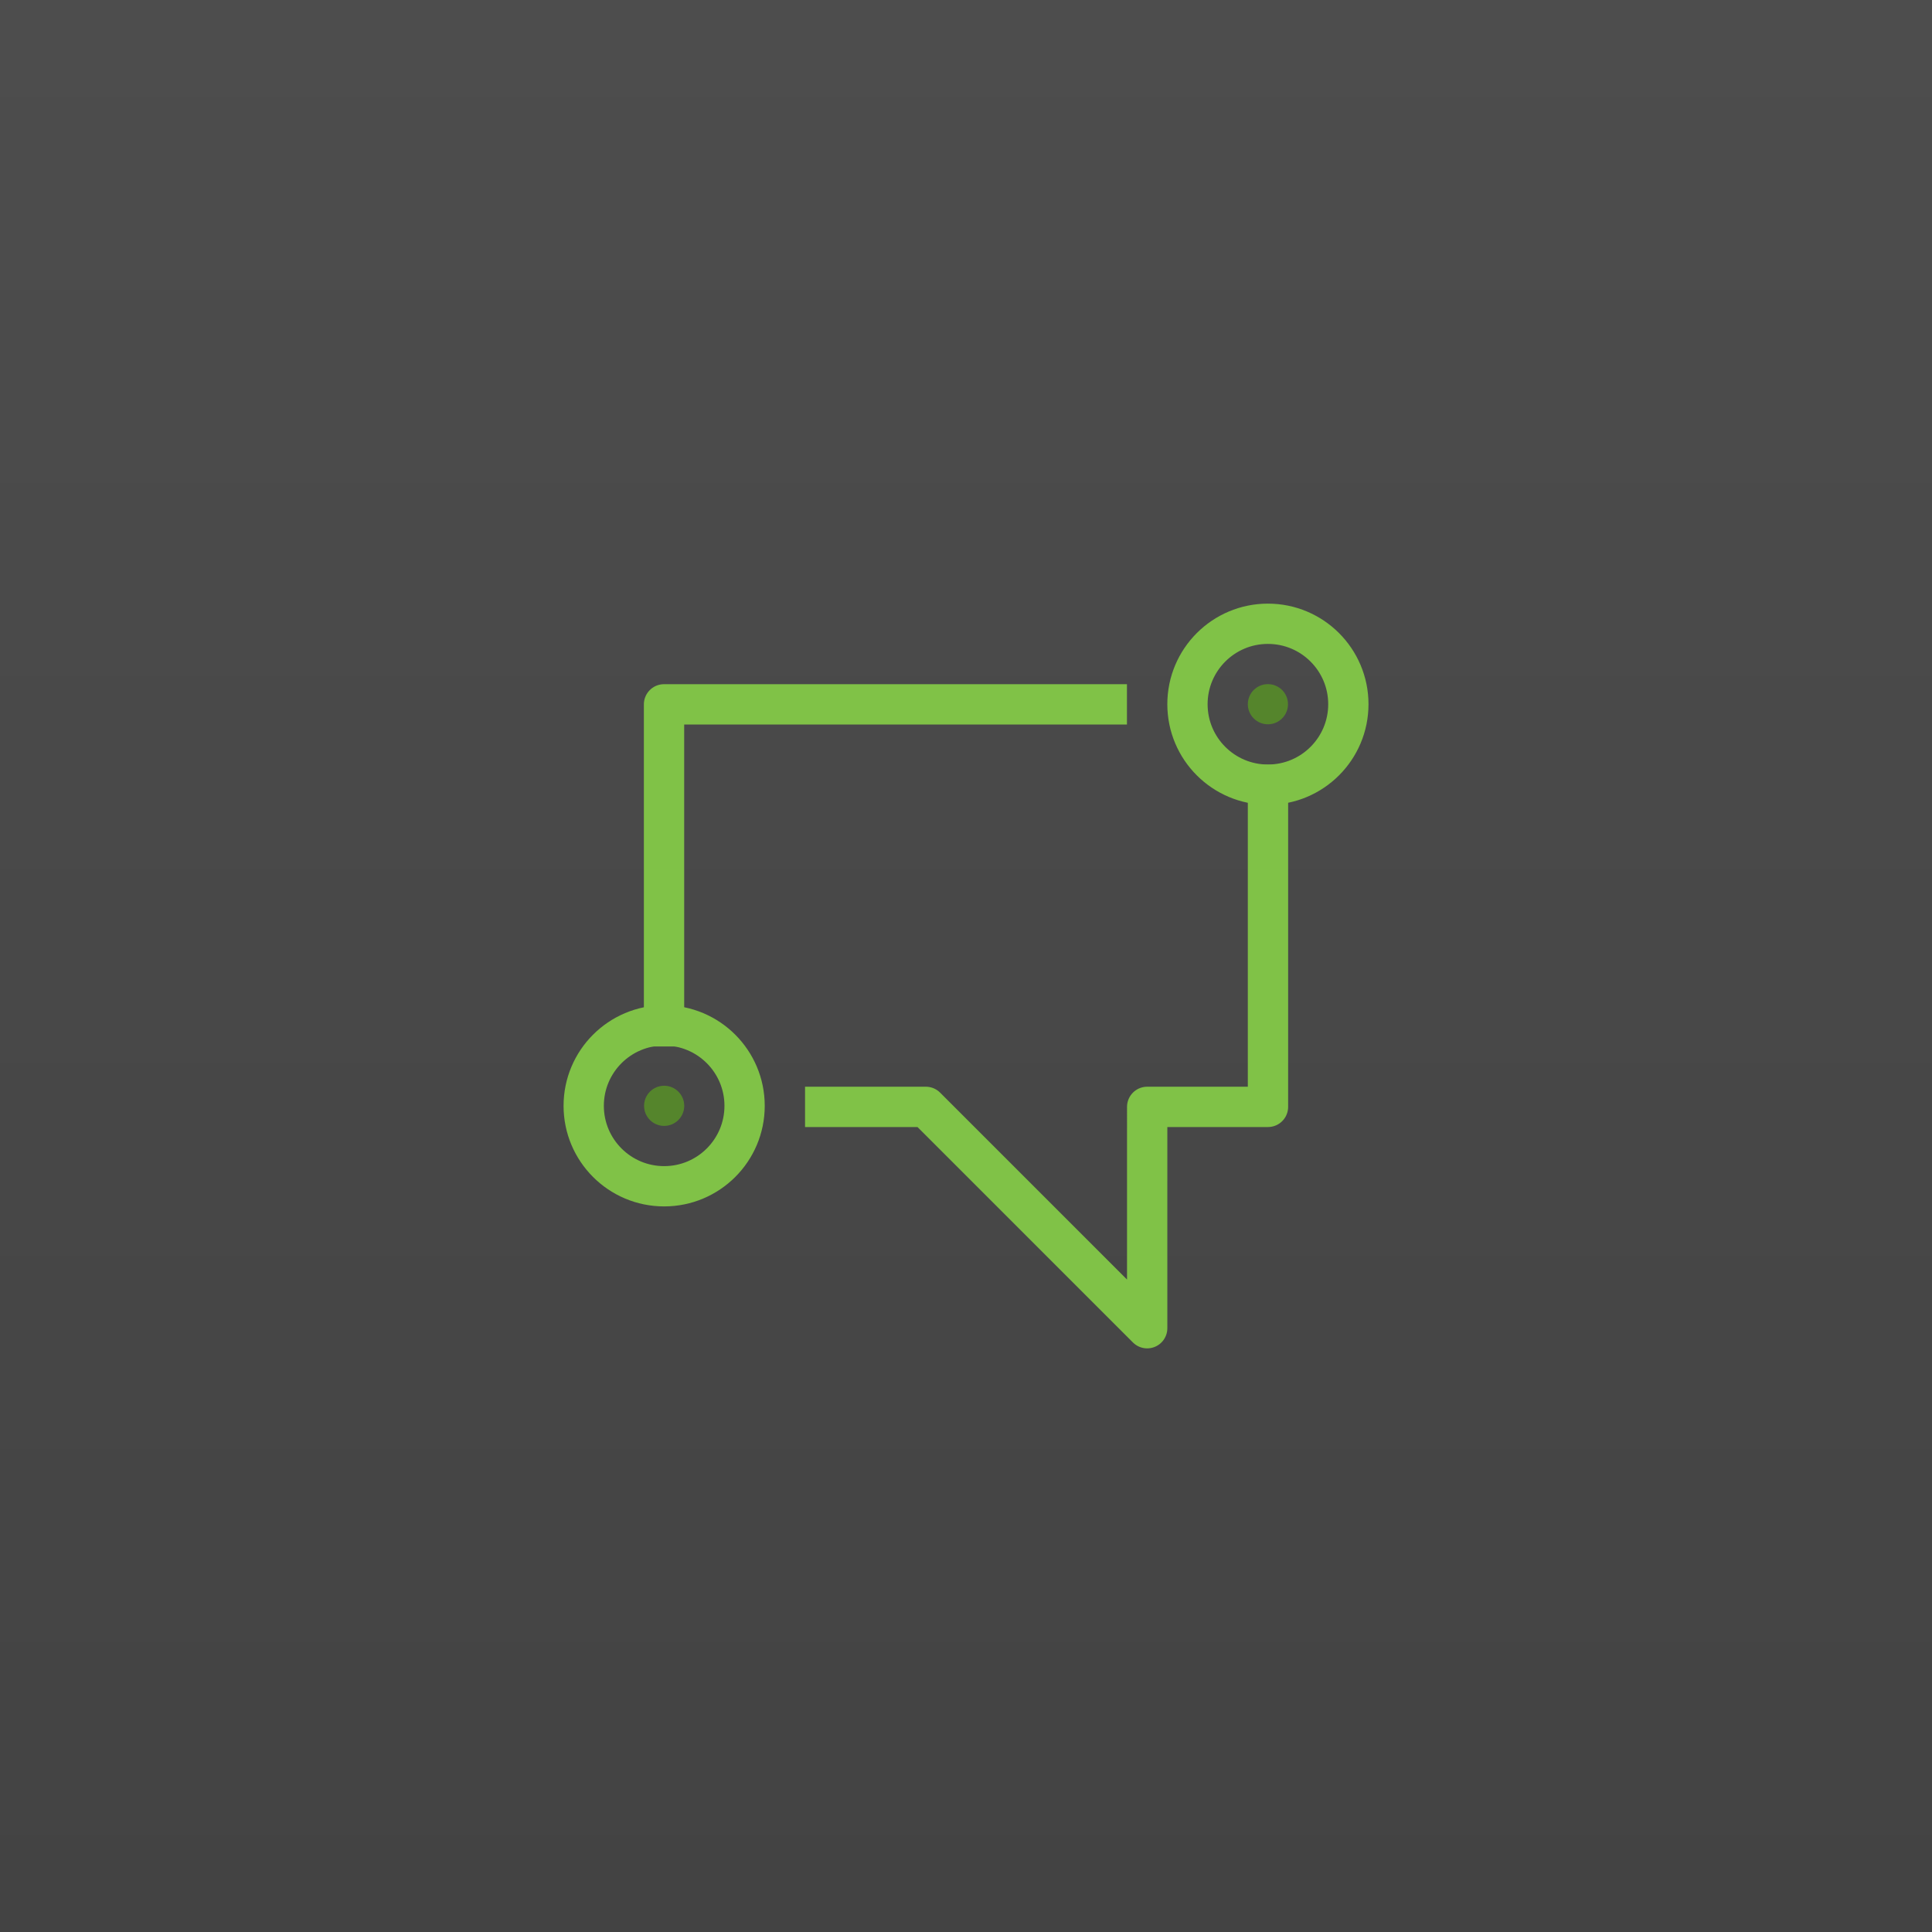
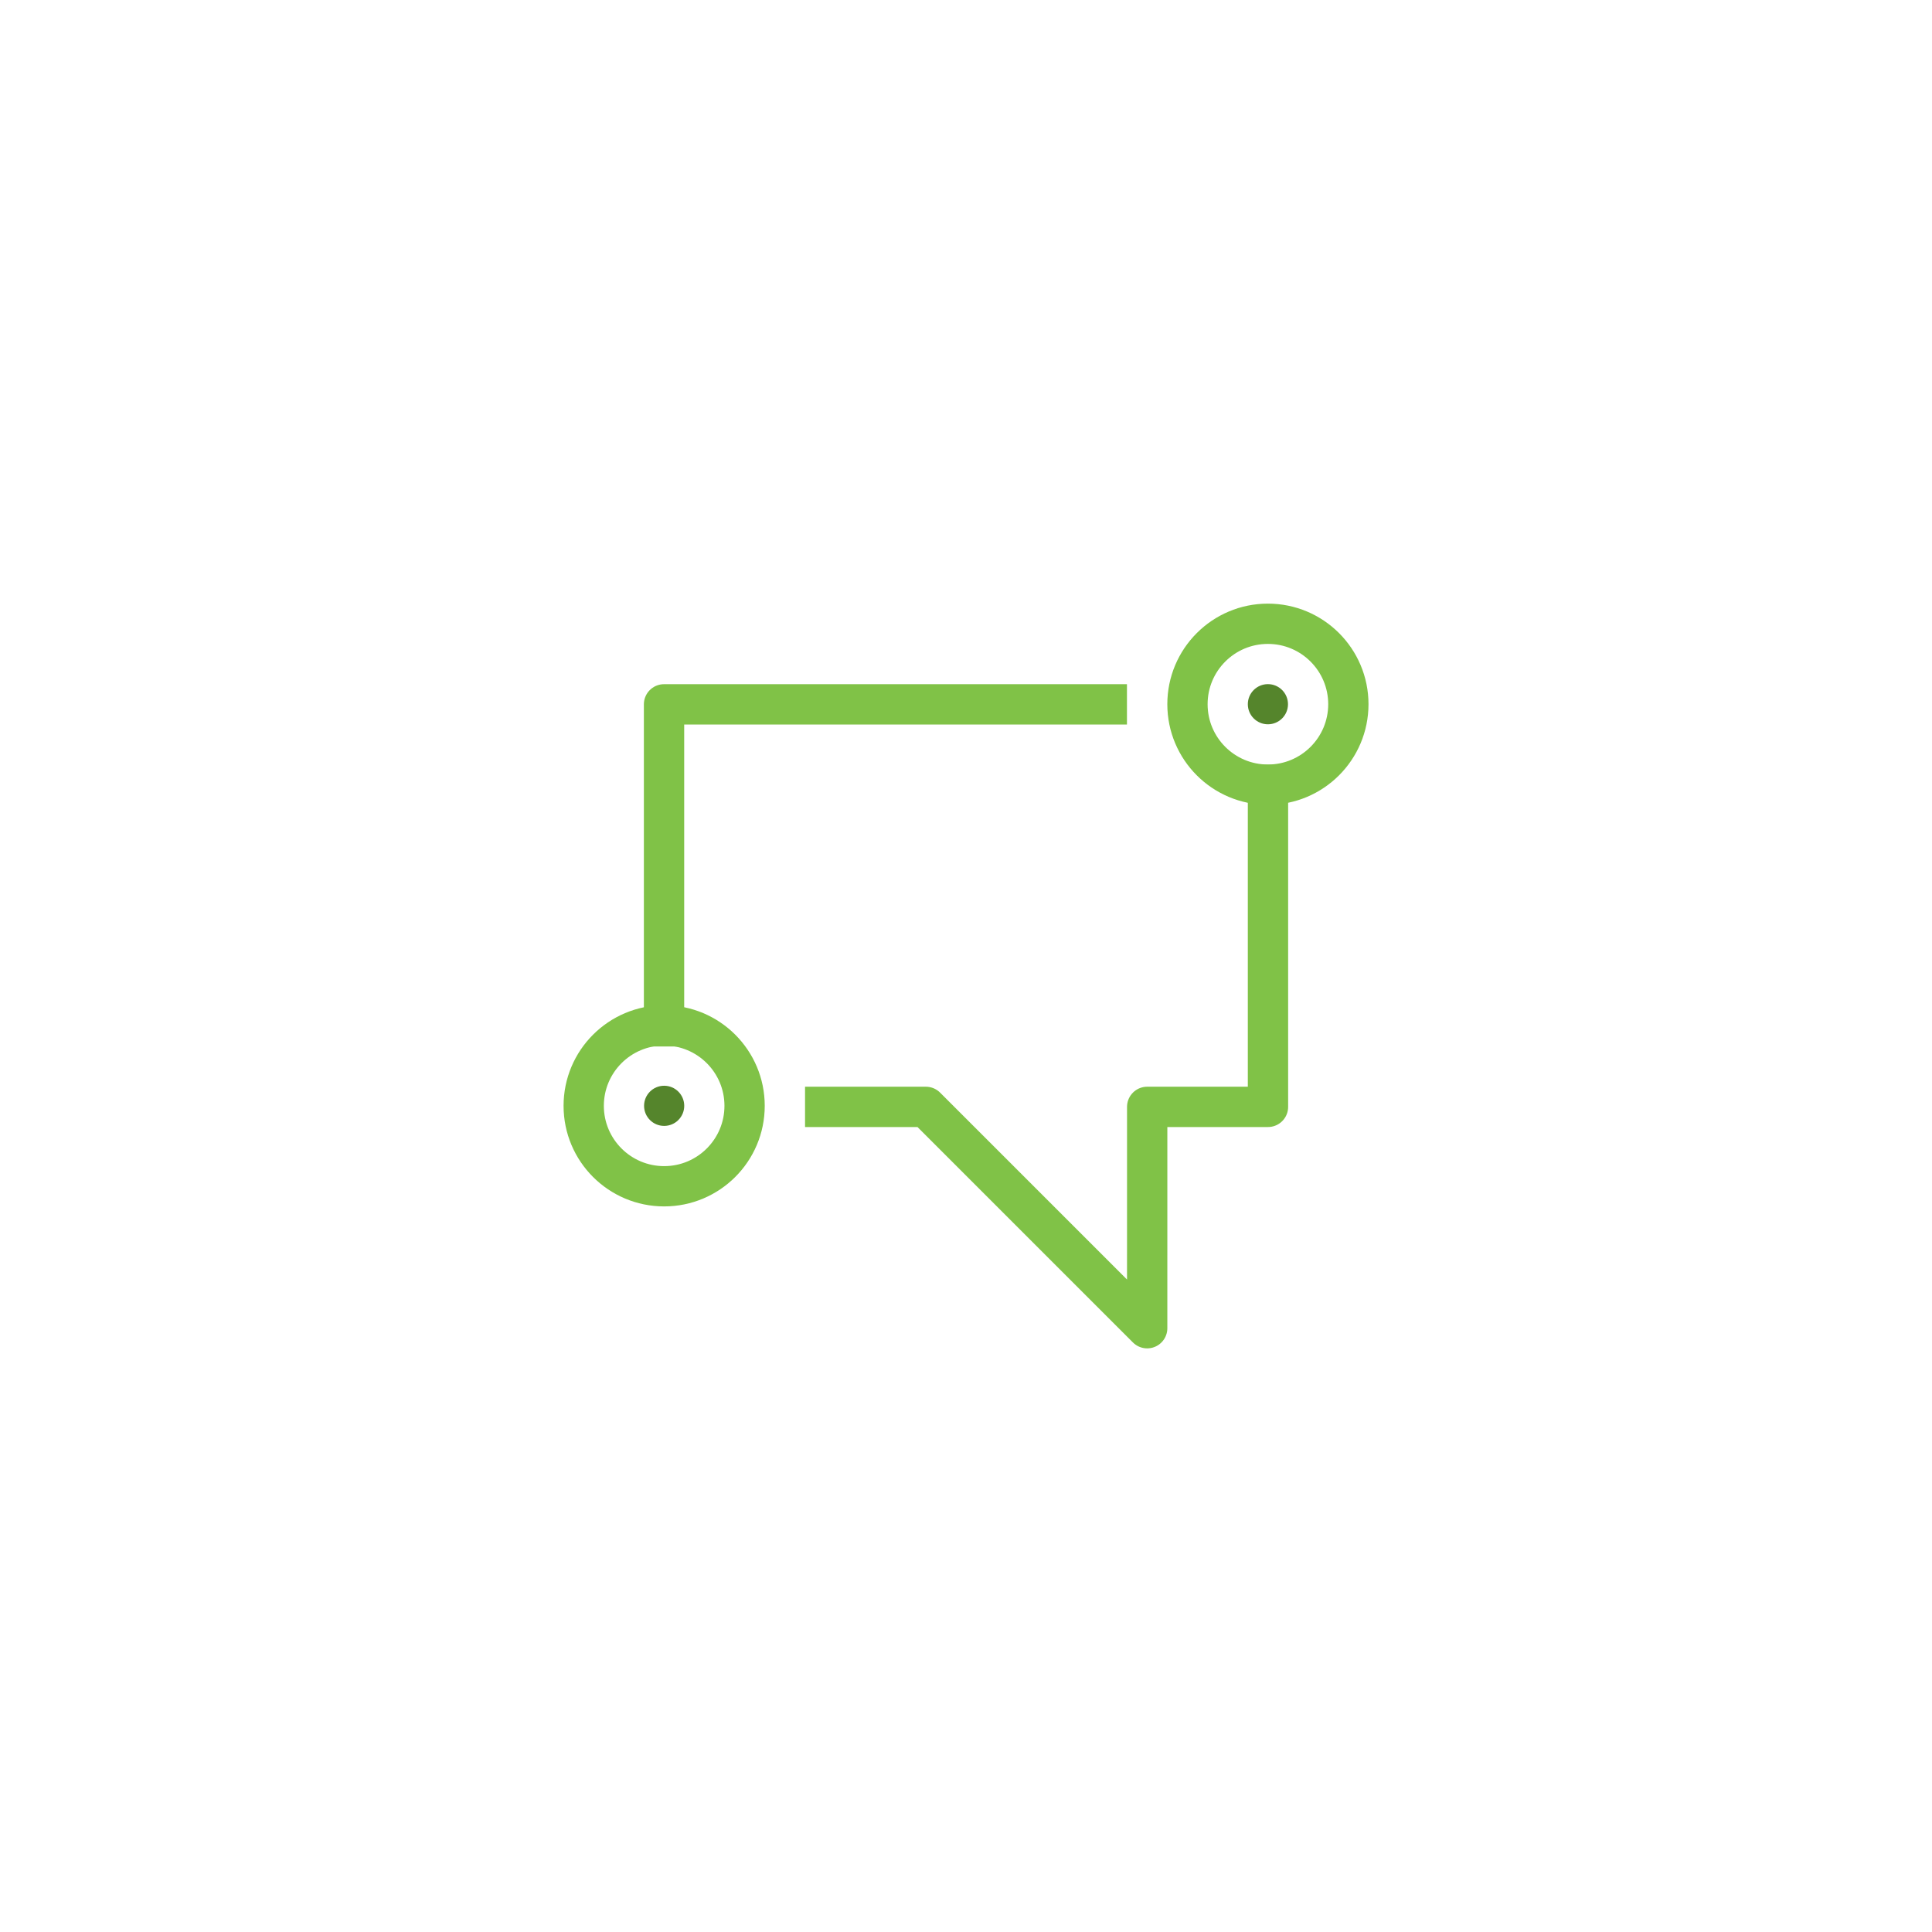
<svg xmlns="http://www.w3.org/2000/svg" width="48" height="48" version="1.1" viewBox="0 0 12.7 12.7">
-   <defs>
-     <linearGradient id="linearGradient4523" x2="0" y1="297" y2="284.3" gradientTransform="translate(0,-284.3)" gradientUnits="userSpaceOnUse">
-       <stop style="stop-color:#434343" offset="0" />
-       <stop style="stop-color:#4d4d4d" offset="1" />
-     </linearGradient>
-   </defs>
-   <rect y="-1.2207e-5" width="12.7" height="12.7" style="fill:url(#linearGradient4523);paint-order:normal" />
  <path d="m7.408 4.63h-3.043v2.249" style="fill:none;stroke-linejoin:round;stroke-width:.265px;stroke:#80c247" />
  <path d="m5.292 7.276h0.794l1.455 1.455 5.18e-5 -1.455h0.794v-2.249" style="fill:none;stroke-linejoin:round;stroke-width:.265px;stroke:#80c247" />
  <g transform="matrix(.8 0 0 .79999 7.6994 -223.44)" style="stroke-width:1.25">
    <circle cx=".794" cy="285.09" r=".661" style="fill:none;paint-order:normal;stroke-dashoffset:9;stroke-linecap:round;stroke-linejoin:round;stroke-width:.331;stroke:#80c247" />
    <circle cx=".794" cy="285.09" r=".165" style="fill:#55852c;paint-order:normal" />
  </g>
  <g transform="matrix(.8 0 0 .79999 3.7306 -220.8)" style="stroke-width:1.25">
    <circle cx=".794" cy="285.09" r=".661" style="fill:none;paint-order:normal;stroke-dashoffset:9;stroke-linecap:round;stroke-linejoin:round;stroke-width:.331;stroke:#80c247" />
    <circle cx=".794" cy="285.09" r=".165" style="fill:#55852c;paint-order:normal" />
  </g>
</svg>
